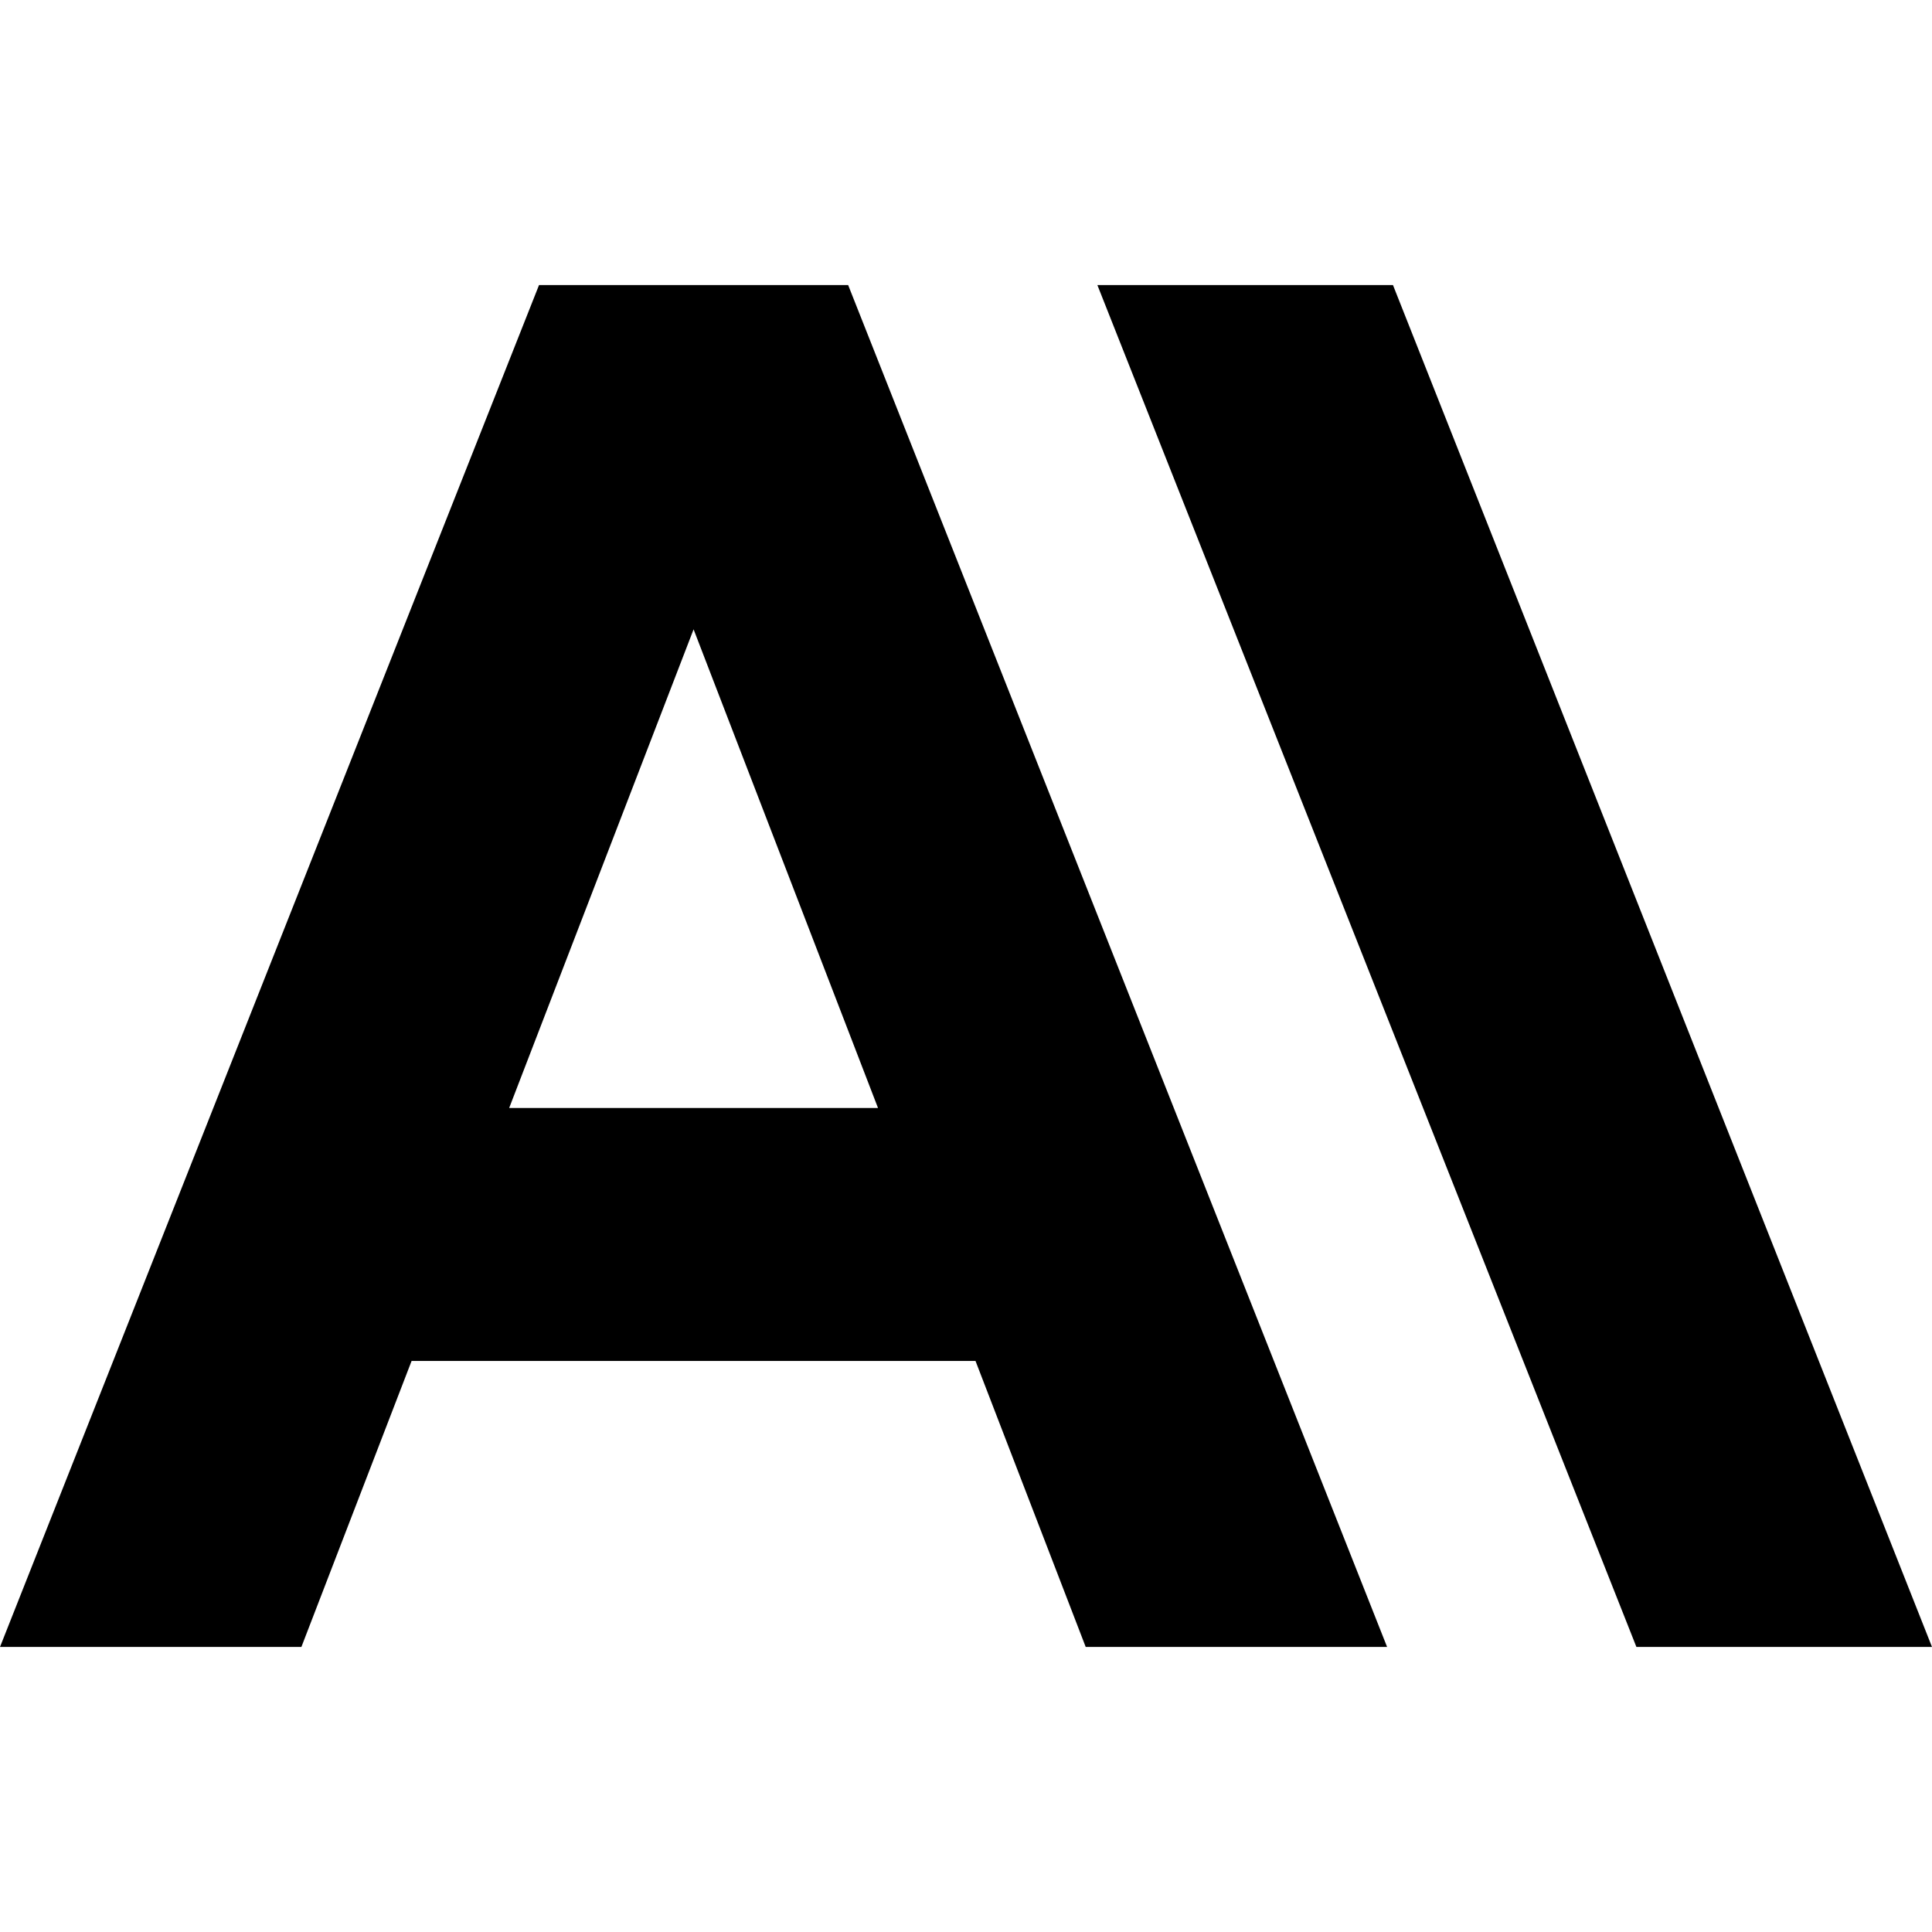
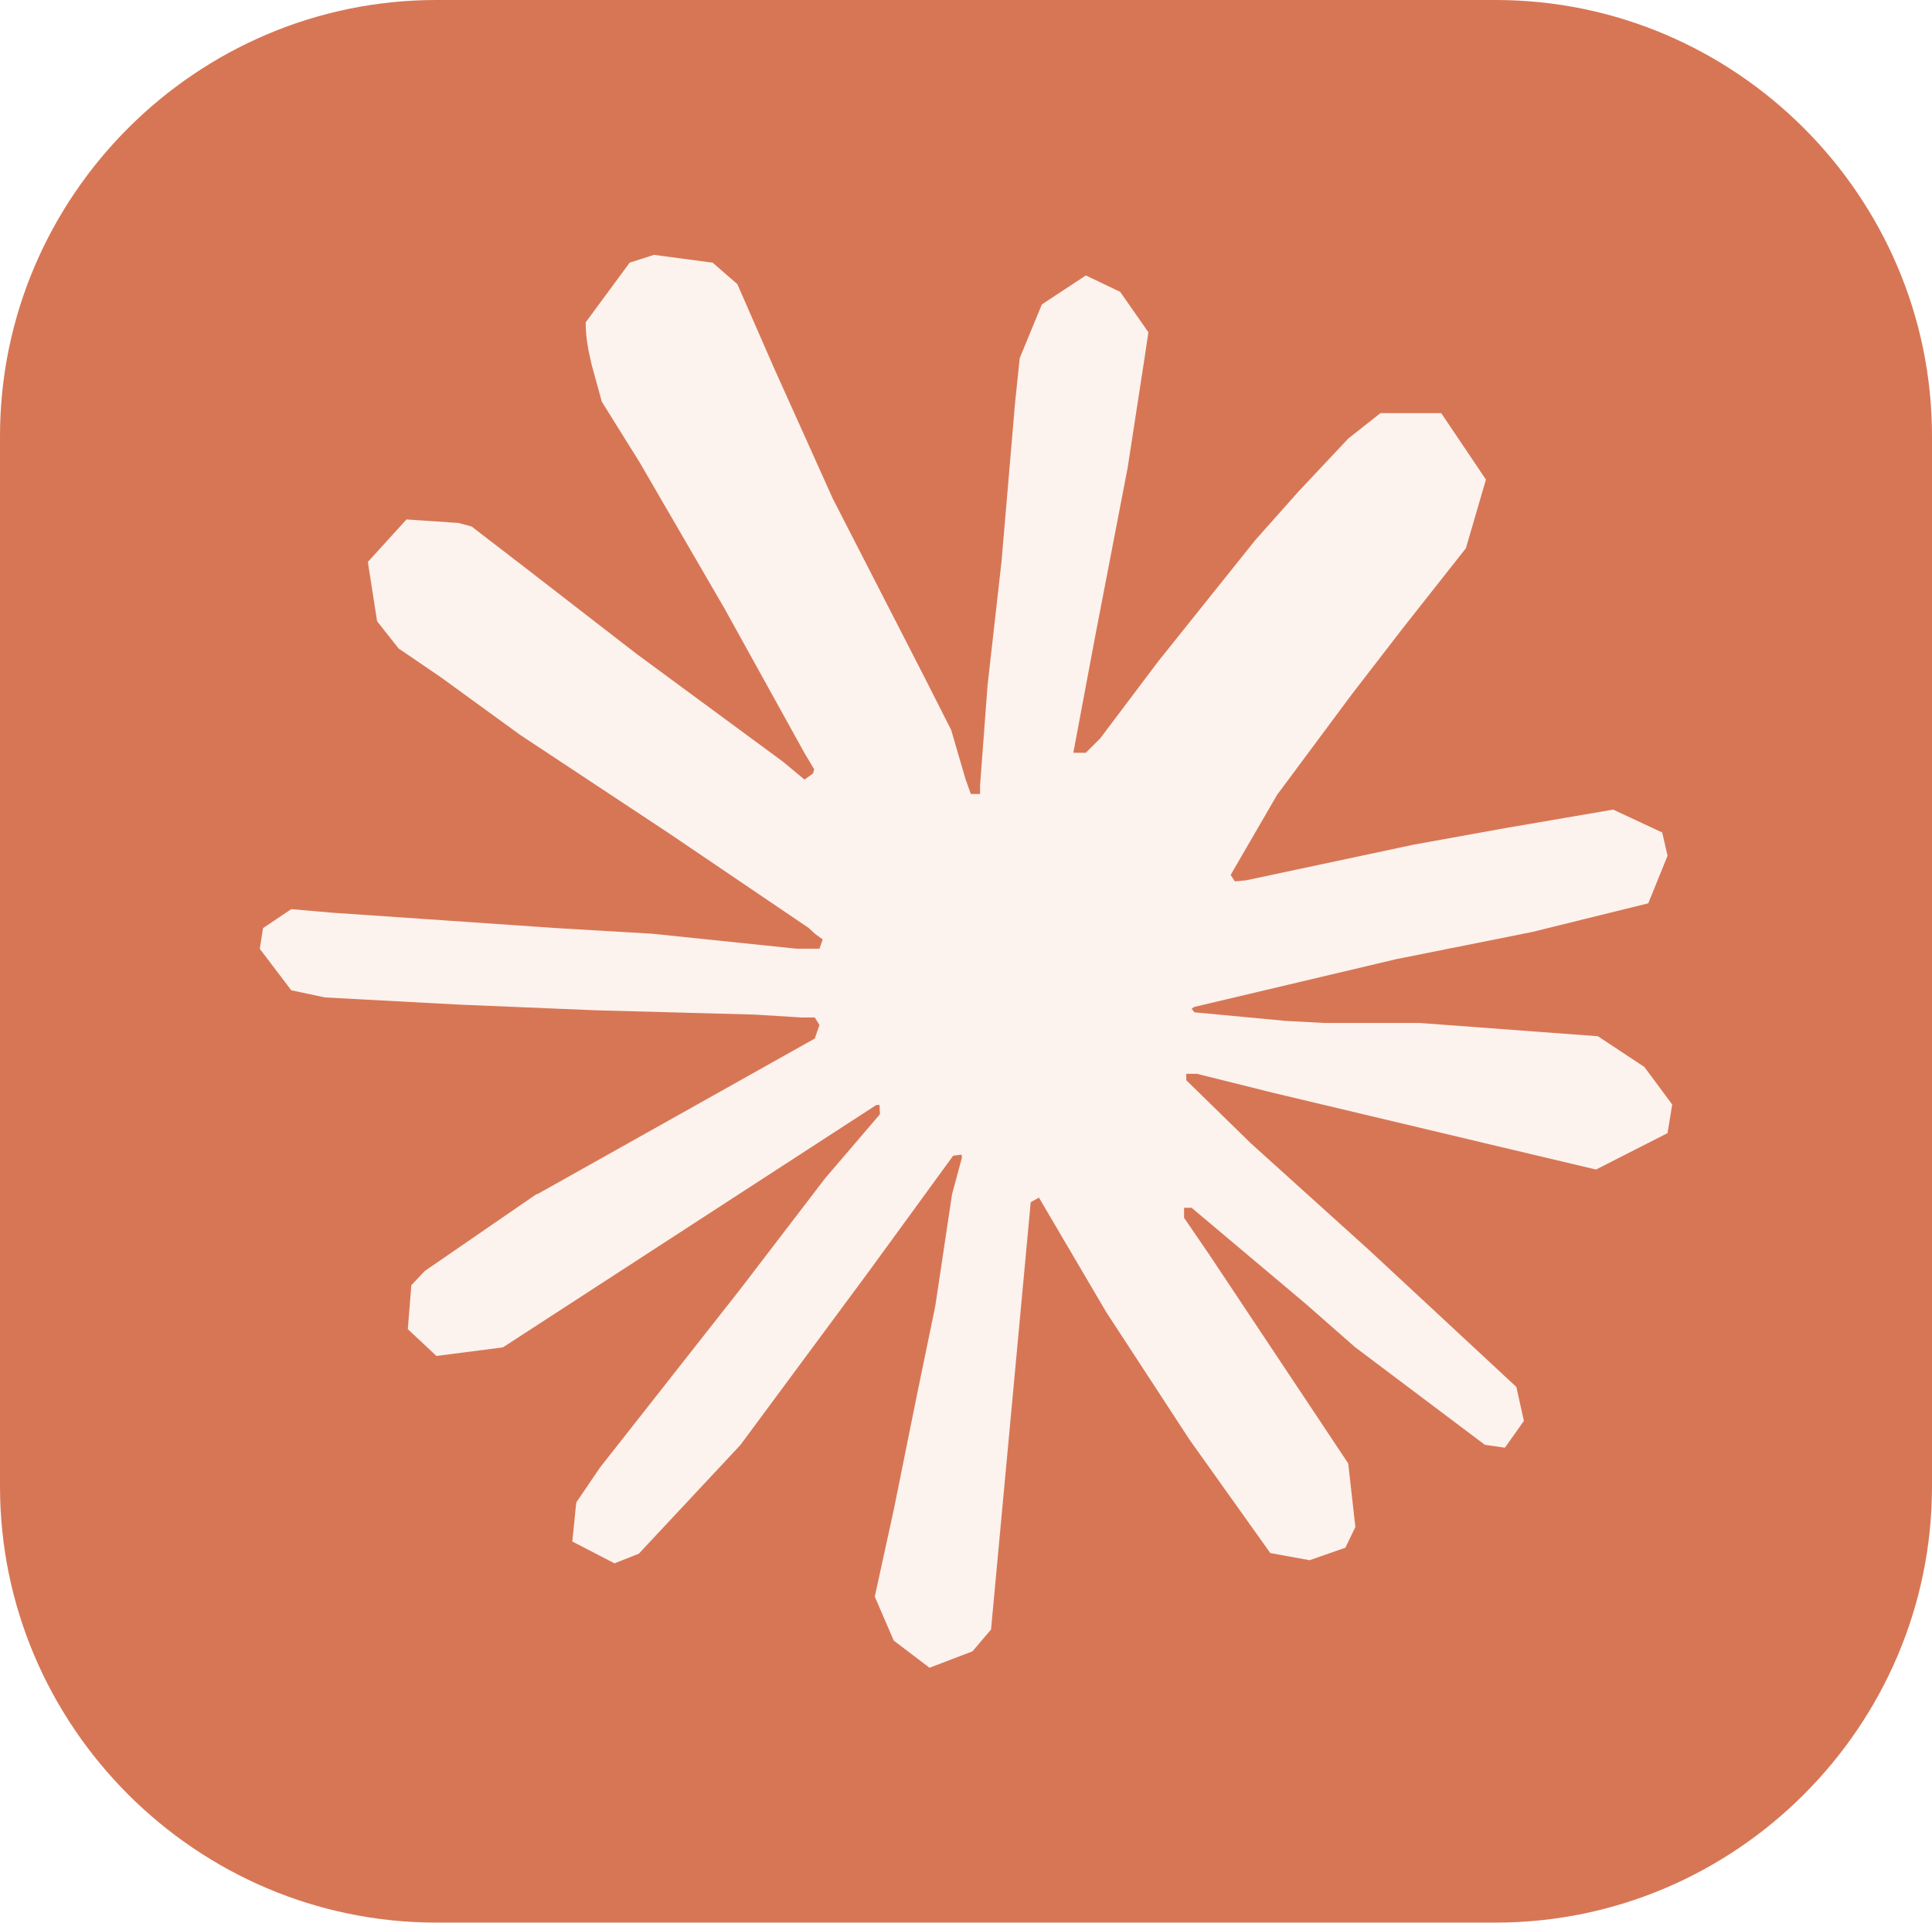
- <svg xmlns="http://www.w3.org/2000/svg" role="img" viewBox="0 0 24 24">
-   <path d="M17.304 3.541h-3.672l6.696 16.918H24Zm-10.608 0L0 20.459h3.744l1.369-3.553h7.005l1.369 3.553h3.744L10.536 3.541Zm-.371 10.223 2.291-5.946 2.291 5.946Z" />
+ <svg xmlns="http://www.w3.org/2000/svg" shape-rendering="geometricPrecision" text-rendering="geometricPrecision" image-rendering="optimizeQuality" fill-rule="evenodd" clip-rule="evenodd" viewBox="0 0 512 509.64">
+   <path fill="#D77655" d="M115.612 0h280.775C459.974 0 512 52.026 512 115.612v278.415c0 63.587-52.026 115.612-115.613 115.612H115.612C52.026 509.639 0 457.614 0 394.027V115.612C0 52.026 52.026 0 115.612 0z" />
+   <path fill="#FCF2EE" fill-rule="nonzero" d="M142.27 316.619l73.655-41.326 1.238-3.589-1.238-1.996-3.589-.001-12.31-.759-42.084-1.138-36.498-1.516-35.361-1.896-8.897-1.895-8.34-10.995.859-5.484 7.482-5.03 10.717.935 23.683 1.617 35.537 2.452 25.782 1.517 38.193 3.968h6.064l.86-2.451-2.073-1.517-1.618-1.517-36.776-24.922-39.81-26.338-20.852-15.166-11.273-7.683-5.687-7.204-2.451-15.721 10.237-11.273 13.75.935 3.513.936 13.928 10.716 29.749 23.027 38.848 28.612 5.687 4.727 2.275-1.617.278-1.138-2.553-4.271-21.13-38.193-22.546-38.848-10.035-16.101-2.654-9.655c-.935-3.968-1.617-7.304-1.617-11.374l11.652-15.823 6.445-2.073 15.545 2.073 6.547 5.687 9.655 22.092 15.646 34.78 24.265 47.291 7.103 14.028 3.791 12.992 1.416 3.968 2.449-.001v-2.275l1.997-26.641 3.69-32.707 3.589-42.084 1.239-11.854 5.863-14.206 11.652-7.683 9.099 4.348 7.482 10.716-1.036 6.926-4.449 28.915-8.72 45.294-5.687 30.331h3.313l3.792-3.791 15.342-20.372 25.782-32.227 11.374-12.789 13.27-14.129 8.517-6.724 16.1-.001 11.854 17.617-5.307 18.199-16.581 21.029-13.75 17.819-19.716 26.54-12.309 21.231 1.138 1.694 2.932-.278 44.536-9.479 24.062-4.347 28.714-4.928 12.992 6.066 1.416 6.167-5.106 12.613-30.71 7.583-36.018 7.204-53.636 12.689-.657.48.758.935 24.164 2.275 10.337.556h25.301l47.114 3.514 12.309 8.139 7.381 9.959-1.238 7.583-18.957 9.655-25.579-6.066-59.702-14.205-20.474-5.106-2.83-.001v1.694l17.061 16.682 31.266 28.233 39.152 36.397 1.997 8.999-5.03 7.102-5.307-.758-34.401-25.883-13.27-11.651-30.053-25.302-1.996-.001v2.654l6.926 10.136 36.574 54.975 1.895 16.859-2.653 5.485-9.479 3.311-10.414-1.895-21.408-30.054-22.092-33.844-17.819-30.331-2.173 1.238-10.515 113.261-4.929 5.788-11.374 4.348-9.478-7.204-5.03-11.652 5.03-23.027 6.066-30.052 4.928-23.886 4.449-29.674 2.654-9.858-.177-.657-2.173.278-22.37 30.71-34.021 45.977-26.919 28.815-6.445 2.553-11.173-5.789 1.037-10.337 6.243-9.2 37.257-47.392 22.47-29.371 14.508-16.961-.101-2.451h-.859l-98.954 64.251-17.618 2.275-7.583-7.103.936-11.652 3.589-3.791 29.749-20.474-.101.102.024.101z" />
</svg>
